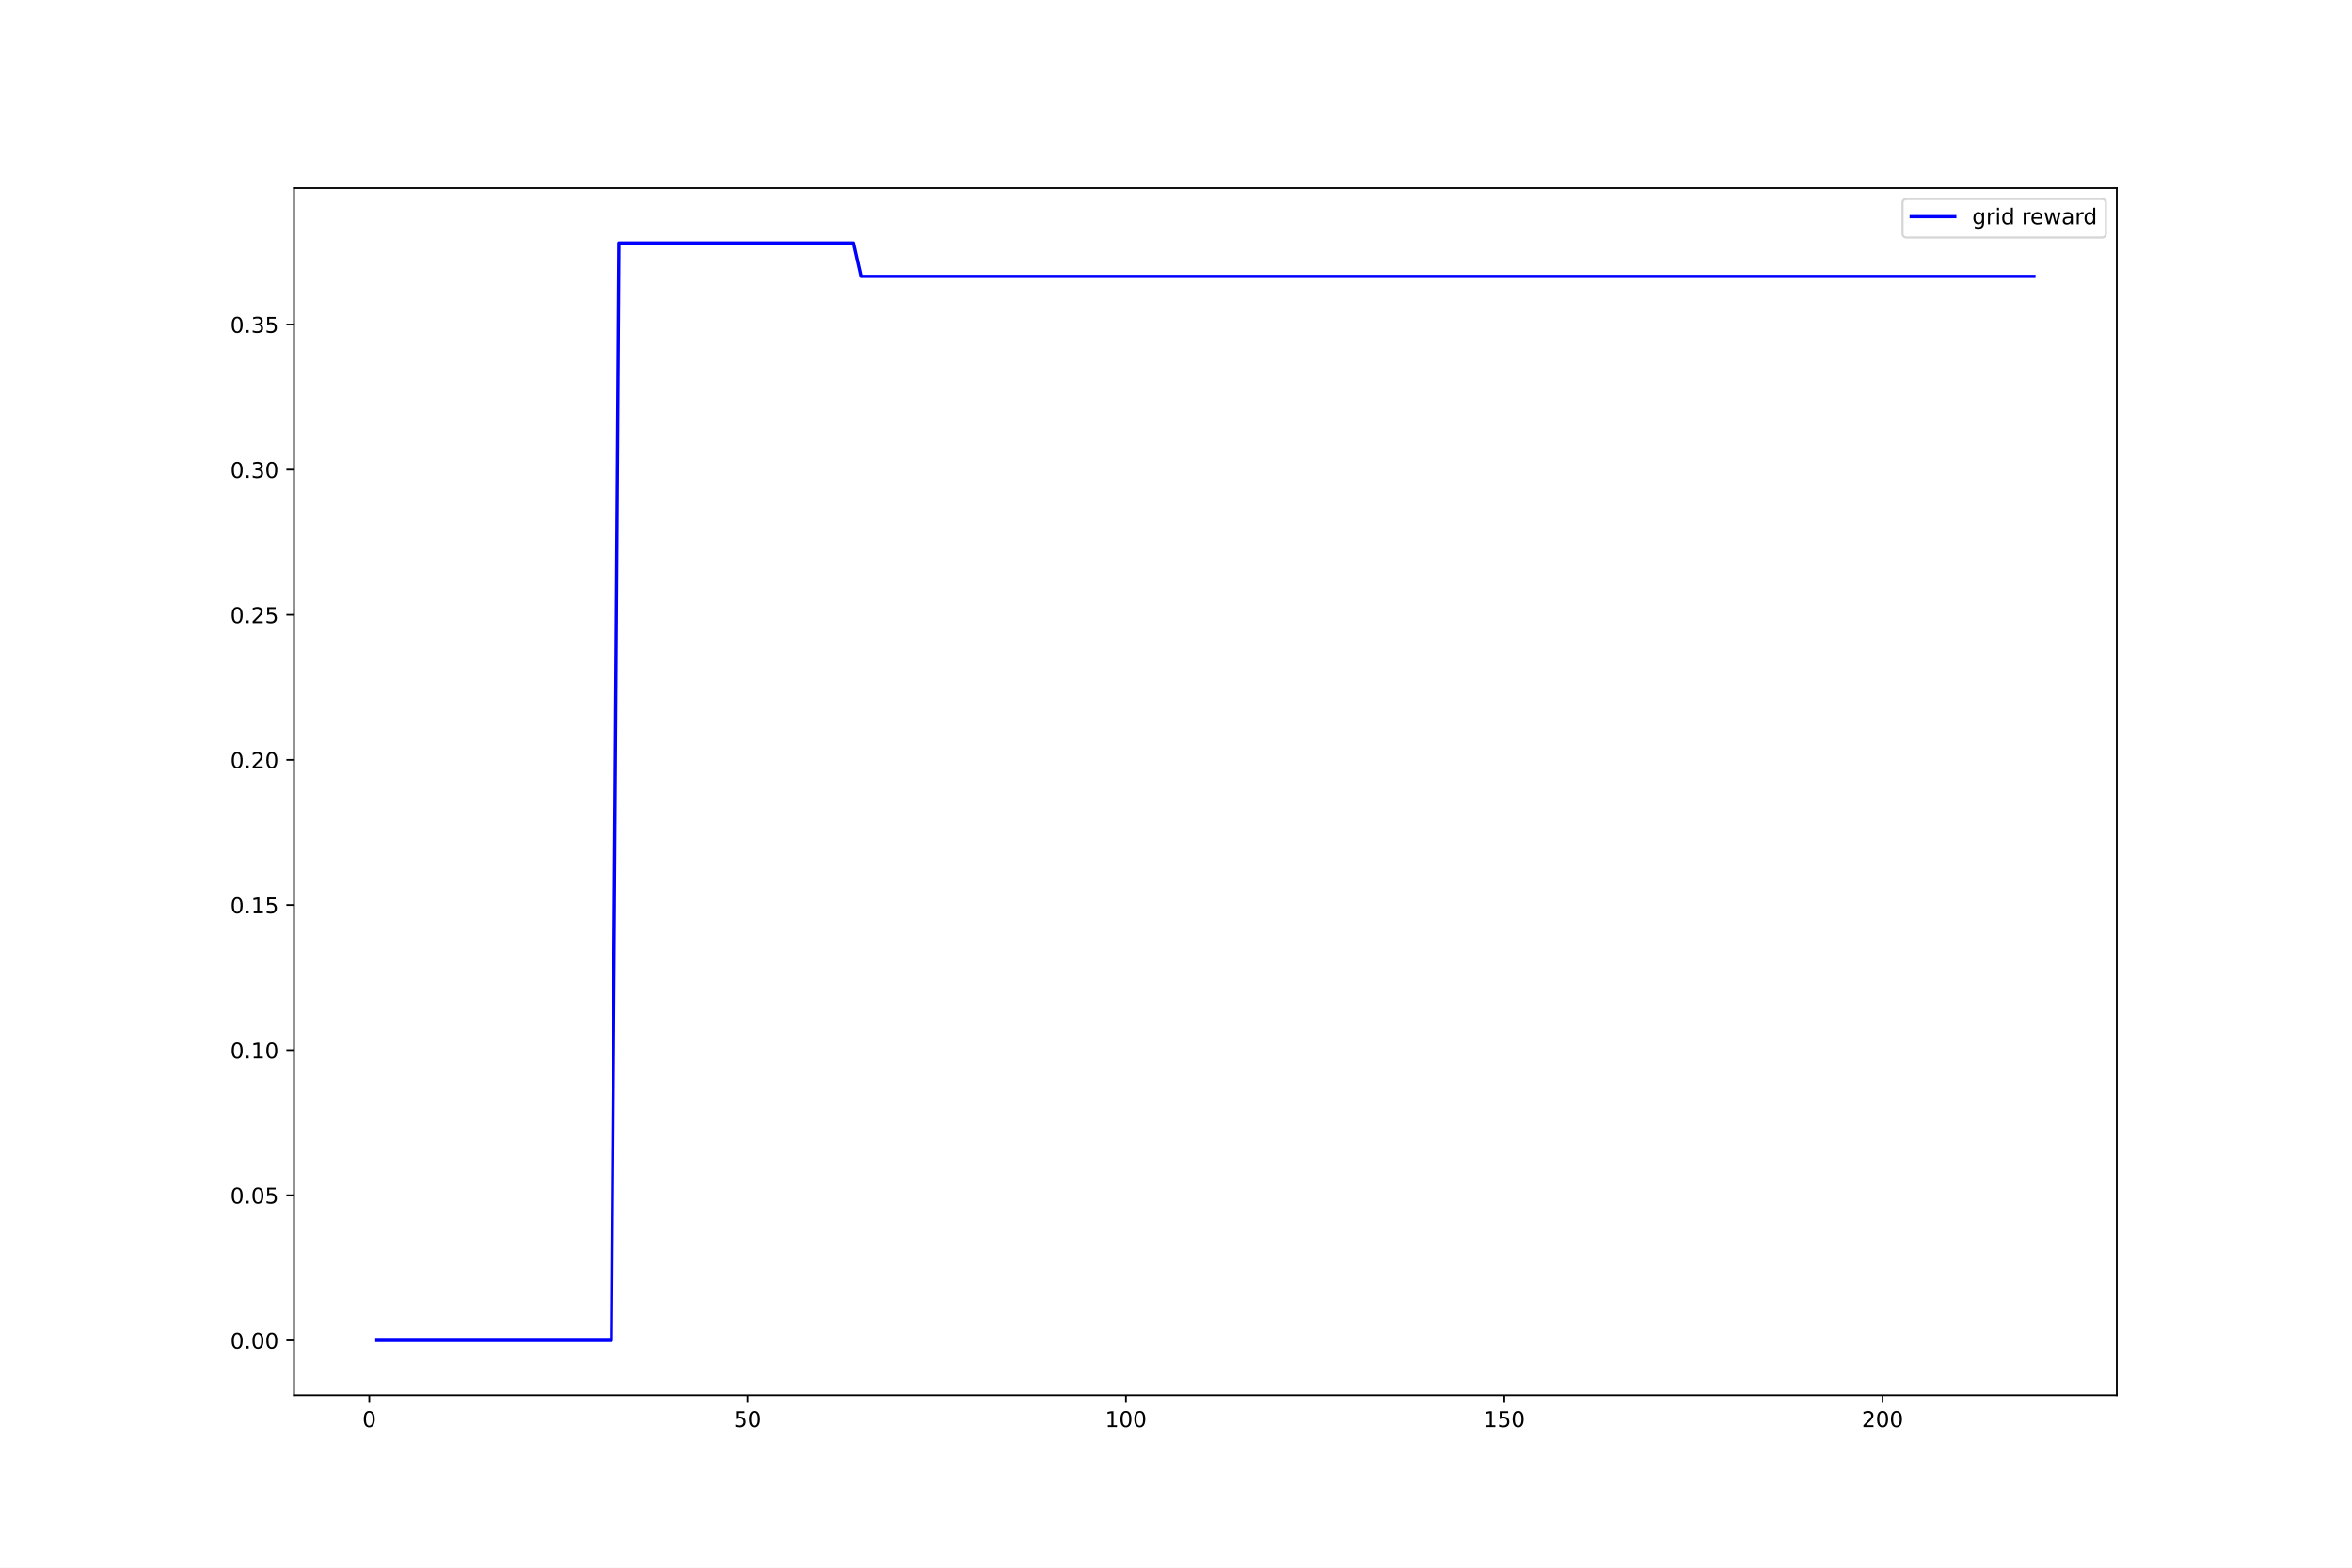
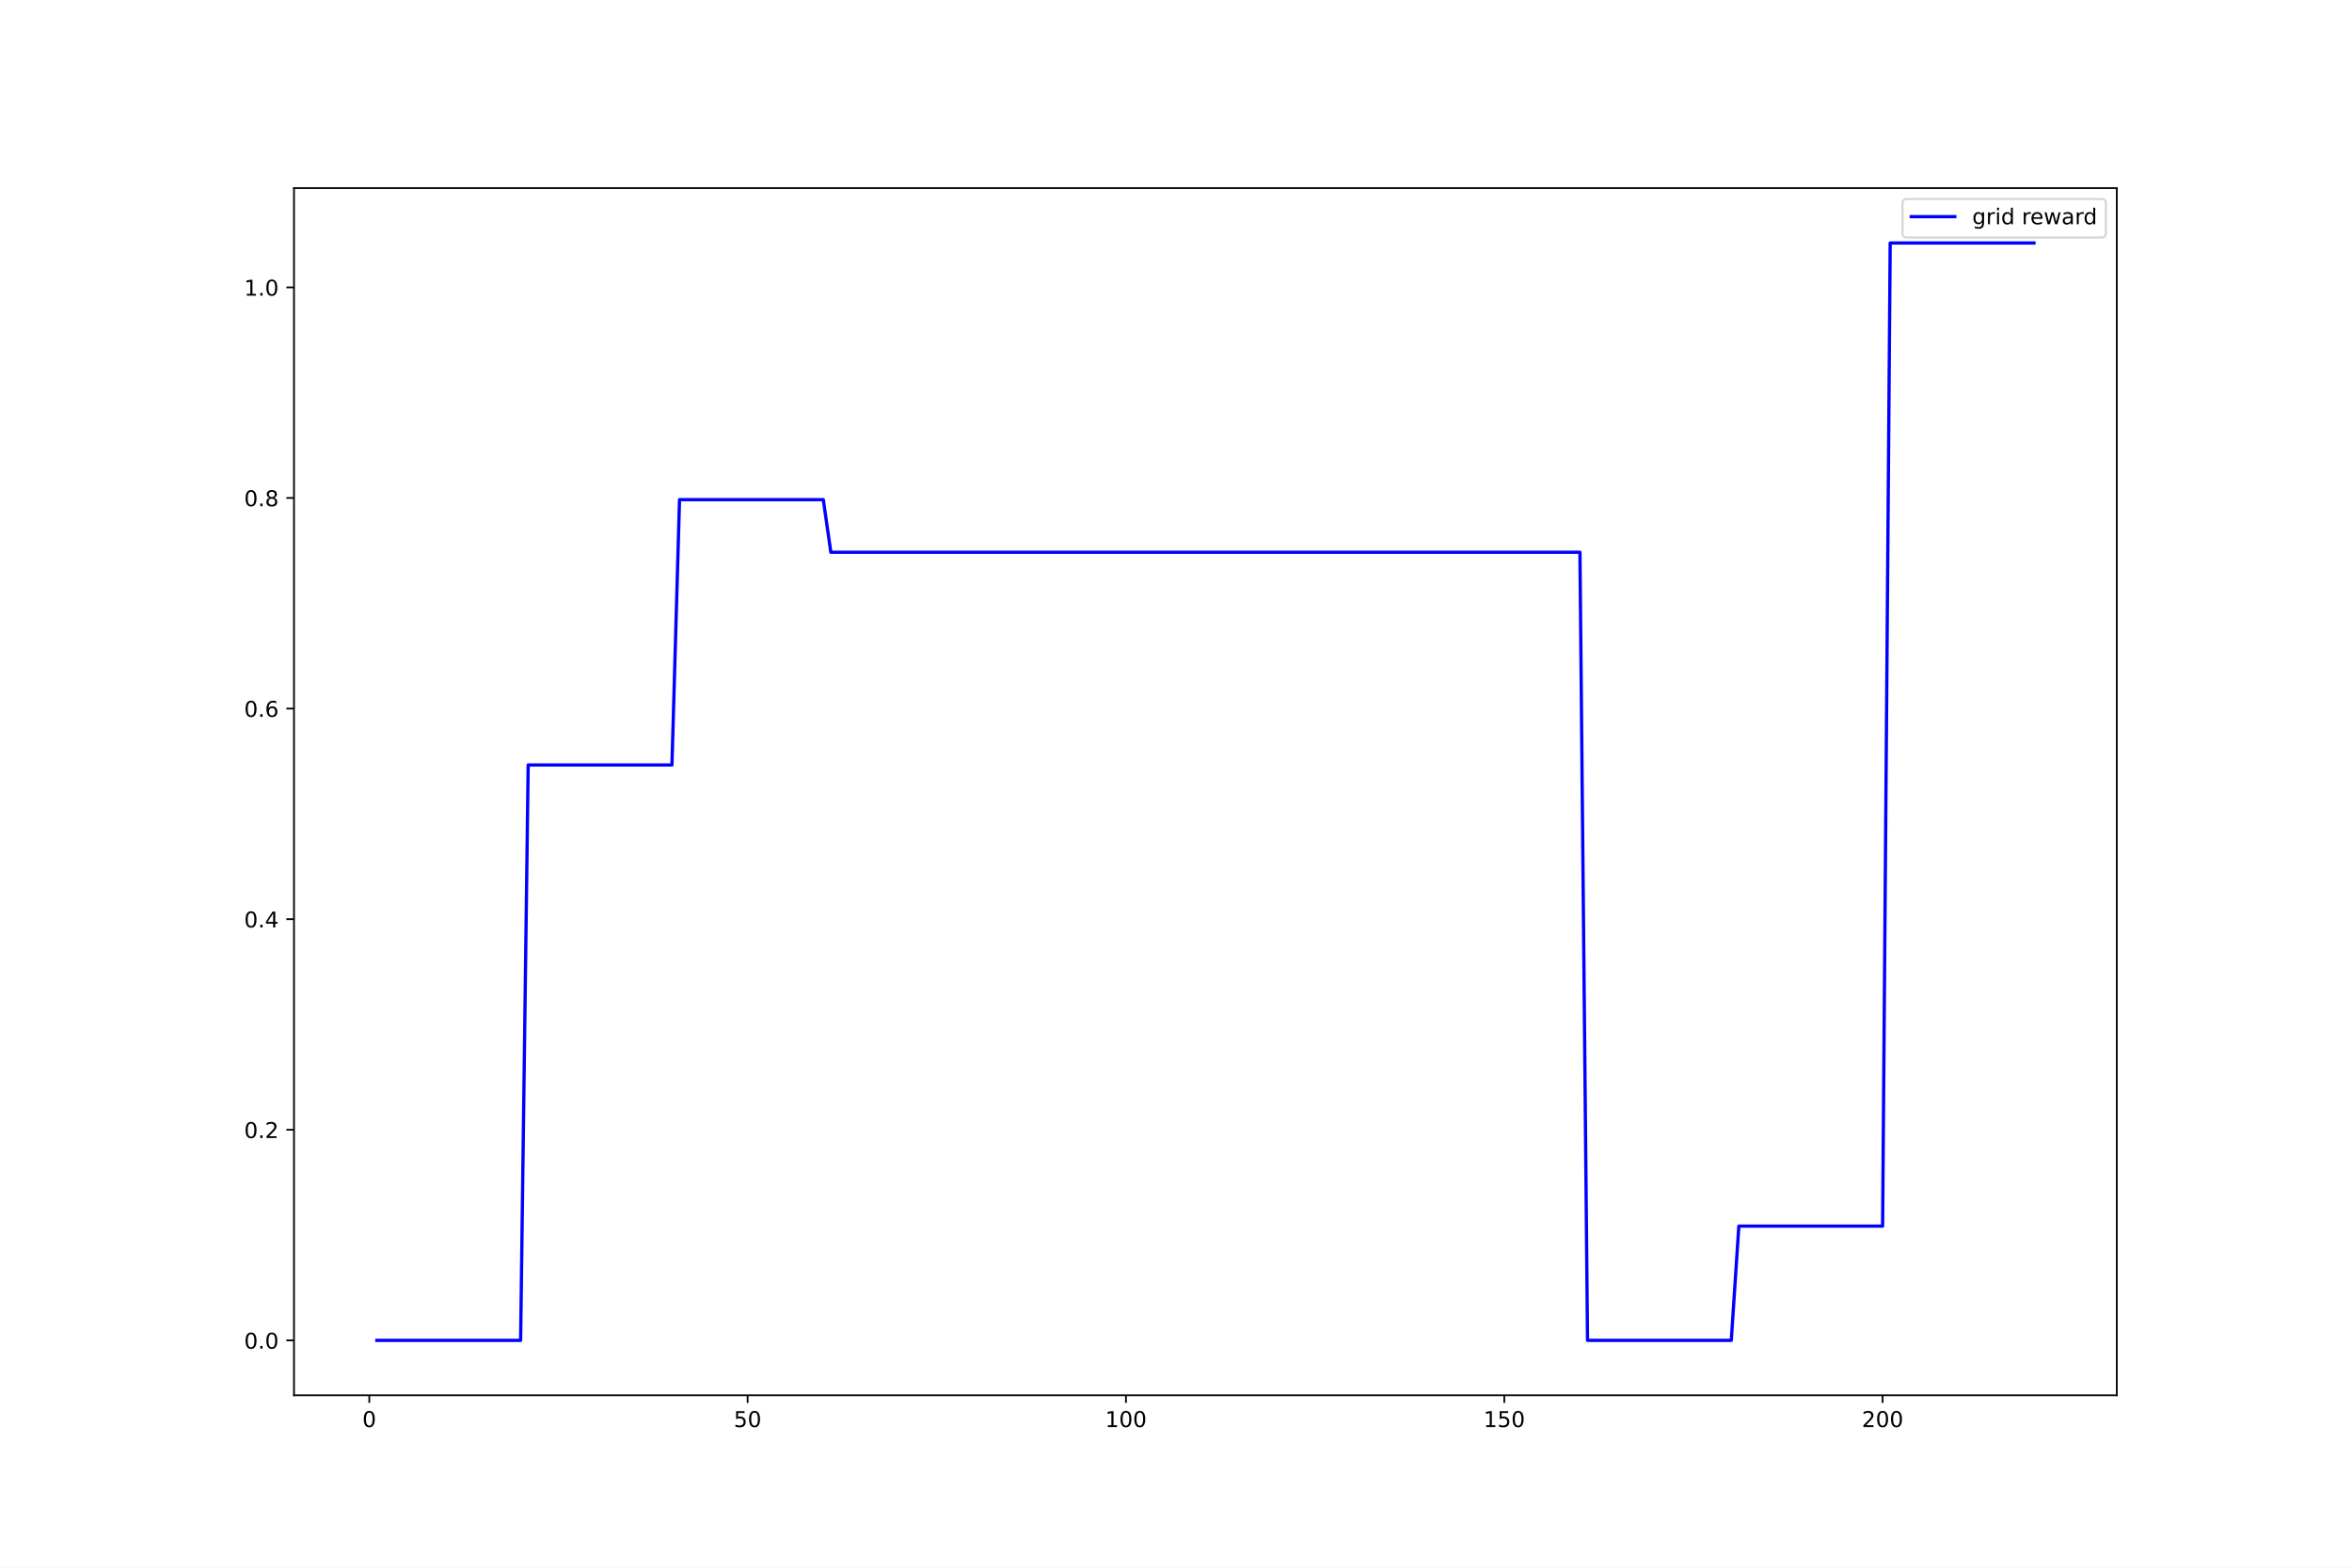
<svg xmlns="http://www.w3.org/2000/svg" xmlns:xlink="http://www.w3.org/1999/xlink" width="1080pt" height="720pt" viewBox="0 0 1080 720" version="1.1">
  <defs>
    <style type="text/css">*{stroke-linejoin: round; stroke-linecap: butt}</style>
  </defs>
  <g id="figure_1">
    <g id="patch_1">
      <path d="M 0 720  L 1080 720  L 1080 0  L 0 0  z " style="fill: #ffffff" />
    </g>
    <g id="axes_1">
      <g id="patch_2">
        <path d="M 135 640.8  L 972 640.8  L 972 86.4  L 135 86.4  z " style="fill: #ffffff" />
      </g>
      <g id="matplotlib.axis_1">
        <g id="xtick_1">
          <g id="line2d_1">
            <defs>
-               <path id="m6a8eeff519" d="M 0 0  L 0 3.5  " style="stroke: #000000; stroke-width: 0.8" />
+               <path id="m09ddd042b4" d="M 0 0  L 0 3.5  " style="stroke: #000000; stroke-width: 0.8" />
            </defs>
            <g>
-               <use xlink:href="#m6a8eeff519" x="169.571" y="640.8" style="stroke: #000000; stroke-width: 0.8" />
+               <use xlink:href="#m09ddd042b4" x="169.571" y="640.8" style="stroke: #000000; stroke-width: 0.8" />
            </g>
          </g>
          <g id="text_1">
            <g transform="translate(166.3897 655.3984) scale(0.1 -0.1)">
              <defs>
                <path id="DejaVuSans-30" d="M 2034 4250  Q 1547 4250 1301 3770  Q 1056 3291 1056 2328  Q 1056 1369 1301 889  Q 1547 409 2034 409  Q 2525 409 2770 889  Q 3016 1369 3016 2328  Q 3016 3291 2770 3770  Q 2525 4250 2034 4250  z M 2034 4750  Q 2819 4750 3233 4129  Q 3647 3509 3647 2328  Q 3647 1150 3233 529  Q 2819 -91 2034 -91  Q 1250 -91 836 529  Q 422 1150 422 2328  Q 422 3509 836 4129  Q 1250 4750 2034 4750  z " transform="scale(0.015625)" />
              </defs>
              <use xlink:href="#DejaVuSans-30" />
            </g>
          </g>
        </g>
        <g id="xtick_2">
          <g id="line2d_2">
            <g>
-               <use xlink:href="#m6a8eeff519" x="343.295" y="640.8" style="stroke: #000000; stroke-width: 0.8" />
+               <use xlink:href="#m09ddd042b4" x="343.295" y="640.8" style="stroke: #000000; stroke-width: 0.8" />
            </g>
          </g>
          <g id="text_2">
            <g transform="translate(336.932 655.3984) scale(0.1 -0.1)">
              <defs>
                <path id="DejaVuSans-35" d="M 691 4666  L 3169 4666  L 3169 4134  L 1269 4134  L 1269 2991  Q 1406 3038 1543 3061  Q 1681 3084 1819 3084  Q 2600 3084 3056 2656  Q 3513 2228 3513 1497  Q 3513 744 3044 326  Q 2575 -91 1722 -91  Q 1428 -91 1123 -41  Q 819 9 494 109  L 494 744  Q 775 591 1075 516  Q 1375 441 1709 441  Q 2250 441 2565 725  Q 2881 1009 2881 1497  Q 2881 1984 2565 2268  Q 2250 2553 1709 2553  Q 1456 2553 1204 2497  Q 953 2441 691 2322  L 691 4666  z " transform="scale(0.015625)" />
              </defs>
              <use xlink:href="#DejaVuSans-35" />
              <use xlink:href="#DejaVuSans-30" x="63.623" />
            </g>
          </g>
        </g>
        <g id="xtick_3">
          <g id="line2d_3">
            <g>
-               <use xlink:href="#m6a8eeff519" x="517.018" y="640.8" style="stroke: #000000; stroke-width: 0.8" />
+               <use xlink:href="#m09ddd042b4" x="517.018" y="640.8" style="stroke: #000000; stroke-width: 0.8" />
            </g>
          </g>
          <g id="text_3">
            <g transform="translate(507.4743 655.3984) scale(0.1 -0.1)">
              <defs>
                <path id="DejaVuSans-31" d="M 794 531  L 1825 531  L 1825 4091  L 703 3866  L 703 4441  L 1819 4666  L 2450 4666  L 2450 531  L 3481 531  L 3481 0  L 794 0  L 794 531  z " transform="scale(0.015625)" />
              </defs>
              <use xlink:href="#DejaVuSans-31" />
              <use xlink:href="#DejaVuSans-30" x="63.623" />
              <use xlink:href="#DejaVuSans-30" x="127.246" />
            </g>
          </g>
        </g>
        <g id="xtick_4">
          <g id="line2d_4">
            <g>
-               <use xlink:href="#m6a8eeff519" x="690.742" y="640.8" style="stroke: #000000; stroke-width: 0.8" />
+               <use xlink:href="#m09ddd042b4" x="690.742" y="640.8" style="stroke: #000000; stroke-width: 0.8" />
            </g>
          </g>
          <g id="text_4">
            <g transform="translate(681.1978 655.3984) scale(0.1 -0.1)">
              <use xlink:href="#DejaVuSans-31" />
              <use xlink:href="#DejaVuSans-35" x="63.623" />
              <use xlink:href="#DejaVuSans-30" x="127.246" />
            </g>
          </g>
        </g>
        <g id="xtick_5">
          <g id="line2d_5">
            <g>
-               <use xlink:href="#m6a8eeff519" x="864.465" y="640.8" style="stroke: #000000; stroke-width: 0.8" />
+               <use xlink:href="#m09ddd042b4" x="864.465" y="640.8" style="stroke: #000000; stroke-width: 0.8" />
            </g>
          </g>
          <g id="text_5">
            <g transform="translate(854.9214 655.3984) scale(0.1 -0.1)">
              <defs>
                <path id="DejaVuSans-32" d="M 1228 531  L 3431 531  L 3431 0  L 469 0  L 469 531  Q 828 903 1448 1529  Q 2069 2156 2228 2338  Q 2531 2678 2651 2914  Q 2772 3150 2772 3378  Q 2772 3750 2511 3984  Q 2250 4219 1831 4219  Q 1534 4219 1204 4116  Q 875 4013 500 3803  L 500 4441  Q 881 4594 1212 4672  Q 1544 4750 1819 4750  Q 2544 4750 2975 4387  Q 3406 4025 3406 3419  Q 3406 3131 3298 2873  Q 3191 2616 2906 2266  Q 2828 2175 2409 1742  Q 1991 1309 1228 531  z " transform="scale(0.015625)" />
              </defs>
              <use xlink:href="#DejaVuSans-32" />
              <use xlink:href="#DejaVuSans-30" x="63.623" />
              <use xlink:href="#DejaVuSans-30" x="127.246" />
            </g>
          </g>
        </g>
      </g>
      <g id="matplotlib.axis_2">
        <g id="ytick_1">
          <g id="line2d_6">
            <defs>
-               <path id="m22a8f317e2" d="M 0 0  L -3.5 0  " style="stroke: #000000; stroke-width: 0.8" />
+               <path id="mae9cdf17d0" d="M 0 0  L -3.5 0  " style="stroke: #000000; stroke-width: 0.8" />
            </defs>
            <g>
-               <use xlink:href="#m22a8f317e2" x="135" y="615.6" style="stroke: #000000; stroke-width: 0.8" />
+               <use xlink:href="#mae9cdf17d0" x="135" y="615.6" style="stroke: #000000; stroke-width: 0.8" />
            </g>
          </g>
          <g id="text_6">
-             <g transform="translate(105.7344 619.3992) scale(0.1 -0.1)">
+             <g transform="translate(112.0969 619.3992) scale(0.1 -0.1)">
              <defs>
                <path id="DejaVuSans-2e" d="M 684 794  L 1344 794  L 1344 0  L 684 0  L 684 794  z " transform="scale(0.015625)" />
              </defs>
              <use xlink:href="#DejaVuSans-30" />
              <use xlink:href="#DejaVuSans-2e" x="63.623" />
              <use xlink:href="#DejaVuSans-30" x="95.41" />
-               <use xlink:href="#DejaVuSans-30" x="159.033" />
            </g>
          </g>
        </g>
        <g id="ytick_2">
          <g id="line2d_7">
            <g>
-               <use xlink:href="#m22a8f317e2" x="135" y="548.949" style="stroke: #000000; stroke-width: 0.8" />
+               <use xlink:href="#mae9cdf17d0" x="135" y="518.877" style="stroke: #000000; stroke-width: 0.8" />
            </g>
          </g>
          <g id="text_7">
-             <g transform="translate(105.7344 552.7478) scale(0.1 -0.1)">
-               <use xlink:href="#DejaVuSans-30" />
-               <use xlink:href="#DejaVuSans-2e" x="63.623" />
-               <use xlink:href="#DejaVuSans-30" x="95.41" />
-               <use xlink:href="#DejaVuSans-35" x="159.033" />
+             <g transform="translate(112.0969 522.676) scale(0.1 -0.1)">
+               <use xlink:href="#DejaVuSans-30" />
+               <use xlink:href="#DejaVuSans-2e" x="63.623" />
+               <use xlink:href="#DejaVuSans-32" x="95.41" />
            </g>
          </g>
        </g>
        <g id="ytick_3">
          <g id="line2d_8">
            <g>
-               <use xlink:href="#m22a8f317e2" x="135" y="482.297" style="stroke: #000000; stroke-width: 0.8" />
+               <use xlink:href="#mae9cdf17d0" x="135" y="422.154" style="stroke: #000000; stroke-width: 0.8" />
            </g>
          </g>
          <g id="text_8">
-             <g transform="translate(105.7344 486.0964) scale(0.1 -0.1)">
-               <use xlink:href="#DejaVuSans-30" />
-               <use xlink:href="#DejaVuSans-2e" x="63.623" />
-               <use xlink:href="#DejaVuSans-31" x="95.41" />
-               <use xlink:href="#DejaVuSans-30" x="159.033" />
+             <g transform="translate(112.0969 425.9528) scale(0.1 -0.1)">
+               <defs>
+                 <path id="DejaVuSans-34" d="M 2419 4116  L 825 1625  L 2419 1625  L 2419 4116  z M 2253 4666  L 3047 4666  L 3047 1625  L 3713 1625  L 3713 1100  L 3047 1100  L 3047 0  L 2419 0  L 2419 1100  L 313 1100  L 313 1709  L 2253 4666  z " transform="scale(0.015625)" />
+               </defs>
+               <use xlink:href="#DejaVuSans-30" />
+               <use xlink:href="#DejaVuSans-2e" x="63.623" />
+               <use xlink:href="#DejaVuSans-34" x="95.41" />
            </g>
          </g>
        </g>
        <g id="ytick_4">
          <g id="line2d_9">
            <g>
-               <use xlink:href="#m22a8f317e2" x="135" y="415.646" style="stroke: #000000; stroke-width: 0.8" />
+               <use xlink:href="#mae9cdf17d0" x="135" y="325.43" style="stroke: #000000; stroke-width: 0.8" />
            </g>
          </g>
          <g id="text_9">
-             <g transform="translate(105.7344 419.4449) scale(0.1 -0.1)">
-               <use xlink:href="#DejaVuSans-30" />
-               <use xlink:href="#DejaVuSans-2e" x="63.623" />
-               <use xlink:href="#DejaVuSans-31" x="95.41" />
-               <use xlink:href="#DejaVuSans-35" x="159.033" />
+             <g transform="translate(112.0969 329.2296) scale(0.1 -0.1)">
+               <defs>
+                 <path id="DejaVuSans-36" d="M 2113 2584  Q 1688 2584 1439 2293  Q 1191 2003 1191 1497  Q 1191 994 1439 701  Q 1688 409 2113 409  Q 2538 409 2786 701  Q 3034 994 3034 1497  Q 3034 2003 2786 2293  Q 2538 2584 2113 2584  z M 3366 4563  L 3366 3988  Q 3128 4100 2886 4159  Q 2644 4219 2406 4219  Q 1781 4219 1451 3797  Q 1122 3375 1075 2522  Q 1259 2794 1537 2939  Q 1816 3084 2150 3084  Q 2853 3084 3261 2657  Q 3669 2231 3669 1497  Q 3669 778 3244 343  Q 2819 -91 2113 -91  Q 1303 -91 875 529  Q 447 1150 447 2328  Q 447 3434 972 4092  Q 1497 4750 2381 4750  Q 2619 4750 2861 4703  Q 3103 4656 3366 4563  z " transform="scale(0.015625)" />
+               </defs>
+               <use xlink:href="#DejaVuSans-30" />
+               <use xlink:href="#DejaVuSans-2e" x="63.623" />
+               <use xlink:href="#DejaVuSans-36" x="95.41" />
            </g>
          </g>
        </g>
        <g id="ytick_5">
          <g id="line2d_10">
            <g>
-               <use xlink:href="#m22a8f317e2" x="135" y="348.994" style="stroke: #000000; stroke-width: 0.8" />
+               <use xlink:href="#mae9cdf17d0" x="135" y="228.707" style="stroke: #000000; stroke-width: 0.8" />
            </g>
          </g>
          <g id="text_10">
-             <g transform="translate(105.7344 352.7935) scale(0.1 -0.1)">
-               <use xlink:href="#DejaVuSans-30" />
-               <use xlink:href="#DejaVuSans-2e" x="63.623" />
-               <use xlink:href="#DejaVuSans-32" x="95.41" />
-               <use xlink:href="#DejaVuSans-30" x="159.033" />
+             <g transform="translate(112.0969 232.5063) scale(0.1 -0.1)">
+               <defs>
+                 <path id="DejaVuSans-38" d="M 2034 2216  Q 1584 2216 1326 1975  Q 1069 1734 1069 1313  Q 1069 891 1326 650  Q 1584 409 2034 409  Q 2484 409 2743 651  Q 3003 894 3003 1313  Q 3003 1734 2745 1975  Q 2488 2216 2034 2216  z M 1403 2484  Q 997 2584 770 2862  Q 544 3141 544 3541  Q 544 4100 942 4425  Q 1341 4750 2034 4750  Q 2731 4750 3128 4425  Q 3525 4100 3525 3541  Q 3525 3141 3298 2862  Q 3072 2584 2669 2484  Q 3125 2378 3379 2068  Q 3634 1759 3634 1313  Q 3634 634 3220 271  Q 2806 -91 2034 -91  Q 1263 -91 848 271  Q 434 634 434 1313  Q 434 1759 690 2068  Q 947 2378 1403 2484  z M 1172 3481  Q 1172 3119 1398 2916  Q 1625 2713 2034 2713  Q 2441 2713 2670 2916  Q 2900 3119 2900 3481  Q 2900 3844 2670 4047  Q 2441 4250 2034 4250  Q 1625 4250 1398 4047  Q 1172 3844 1172 3481  z " transform="scale(0.015625)" />
+               </defs>
+               <use xlink:href="#DejaVuSans-30" />
+               <use xlink:href="#DejaVuSans-2e" x="63.623" />
+               <use xlink:href="#DejaVuSans-38" x="95.41" />
            </g>
          </g>
        </g>
        <g id="ytick_6">
          <g id="line2d_11">
            <g>
-               <use xlink:href="#m22a8f317e2" x="135" y="282.343" style="stroke: #000000; stroke-width: 0.8" />
+               <use xlink:href="#mae9cdf17d0" x="135" y="131.984" style="stroke: #000000; stroke-width: 0.8" />
            </g>
          </g>
          <g id="text_11">
-             <g transform="translate(105.7344 286.1421) scale(0.1 -0.1)">
-               <use xlink:href="#DejaVuSans-30" />
-               <use xlink:href="#DejaVuSans-2e" x="63.623" />
-               <use xlink:href="#DejaVuSans-32" x="95.41" />
-               <use xlink:href="#DejaVuSans-35" x="159.033" />
-             </g>
-           </g>
-         </g>
-         <g id="ytick_7">
-           <g id="line2d_12">
-             <g>
-               <use xlink:href="#m22a8f317e2" x="135" y="215.691" style="stroke: #000000; stroke-width: 0.8" />
-             </g>
-           </g>
-           <g id="text_12">
-             <g transform="translate(105.7344 219.4906) scale(0.1 -0.1)">
-               <defs>
-                 <path id="DejaVuSans-33" d="M 2597 2516  Q 3050 2419 3304 2112  Q 3559 1806 3559 1356  Q 3559 666 3084 287  Q 2609 -91 1734 -91  Q 1441 -91 1130 -33  Q 819 25 488 141  L 488 750  Q 750 597 1062 519  Q 1375 441 1716 441  Q 2309 441 2620 675  Q 2931 909 2931 1356  Q 2931 1769 2642 2001  Q 2353 2234 1838 2234  L 1294 2234  L 1294 2753  L 1863 2753  Q 2328 2753 2575 2939  Q 2822 3125 2822 3475  Q 2822 3834 2567 4026  Q 2313 4219 1838 4219  Q 1578 4219 1281 4162  Q 984 4106 628 3988  L 628 4550  Q 988 4650 1302 4700  Q 1616 4750 1894 4750  Q 2613 4750 3031 4423  Q 3450 4097 3450 3541  Q 3450 3153 3228 2886  Q 3006 2619 2597 2516  z " transform="scale(0.015625)" />
-               </defs>
-               <use xlink:href="#DejaVuSans-30" />
-               <use xlink:href="#DejaVuSans-2e" x="63.623" />
-               <use xlink:href="#DejaVuSans-33" x="95.41" />
-               <use xlink:href="#DejaVuSans-30" x="159.033" />
-             </g>
-           </g>
-         </g>
-         <g id="ytick_8">
-           <g id="line2d_13">
-             <g>
-               <use xlink:href="#m22a8f317e2" x="135" y="149.04" style="stroke: #000000; stroke-width: 0.8" />
-             </g>
-           </g>
-           <g id="text_13">
-             <g transform="translate(105.7344 152.8392) scale(0.1 -0.1)">
-               <use xlink:href="#DejaVuSans-30" />
-               <use xlink:href="#DejaVuSans-2e" x="63.623" />
-               <use xlink:href="#DejaVuSans-33" x="95.41" />
-               <use xlink:href="#DejaVuSans-35" x="159.033" />
-             </g>
-           </g>
-         </g>
-       </g>
-       <g id="line2d_14">
-         <path d="M 173.045 615.6  L 280.754 615.6  L 284.229 111.6  L 391.937 111.6  L 395.412 126.959  L 933.955 126.959  L 933.955 126.959  " clip-path="url(#p0b97a6cfa7)" style="fill: none; stroke: #0000ff; stroke-width: 1.5; stroke-linecap: square" />
+             <g transform="translate(112.0969 135.7831) scale(0.1 -0.1)">
+               <use xlink:href="#DejaVuSans-31" />
+               <use xlink:href="#DejaVuSans-2e" x="63.623" />
+               <use xlink:href="#DejaVuSans-30" x="95.41" />
+             </g>
+           </g>
+         </g>
+       </g>
+       <g id="line2d_12">
+         <path d="M 173.045 615.6  L 239.06 615.6  L 242.535 351.32  L 308.55 351.32  L 312.024 229.472  L 378.039 229.472  L 381.514 253.652  L 725.486 253.652  L 728.961 615.6  L 794.976 615.6  L 798.45 563.124  L 864.465 563.124  L 867.94 111.6  L 933.955 111.6  L 933.955 111.6  " clip-path="url(#pa994ae5da4)" style="fill: none; stroke: #0000ff; stroke-width: 1.5; stroke-linecap: square" />
      </g>
      <g id="patch_3">
        <path d="M 135 640.8  L 135 86.4  " style="fill: none; stroke: #000000; stroke-width: 0.8; stroke-linejoin: miter; stroke-linecap: square" />
      </g>
      <g id="patch_4">
        <path d="M 972 640.8  L 972 86.4  " style="fill: none; stroke: #000000; stroke-width: 0.8; stroke-linejoin: miter; stroke-linecap: square" />
      </g>
      <g id="patch_5">
        <path d="M 135 640.8  L 972 640.8  " style="fill: none; stroke: #000000; stroke-width: 0.8; stroke-linejoin: miter; stroke-linecap: square" />
      </g>
      <g id="patch_6">
        <path d="M 135 86.4  L 972 86.4  " style="fill: none; stroke: #000000; stroke-width: 0.8; stroke-linejoin: miter; stroke-linecap: square" />
      </g>
      <g id="legend_1">
        <g id="patch_7">
          <path d="M 875.606 109.078  L 965 109.078  Q 967 109.078 967 107.078  L 967 93.4  Q 967 91.4 965 91.4  L 875.606 91.4  Q 873.606 91.4 873.606 93.4  L 873.606 107.078  Q 873.606 109.078 875.606 109.078  z " style="fill: #ffffff; opacity: 0.8; stroke: #cccccc; stroke-linejoin: miter" />
        </g>
-         <g id="line2d_15">
+         <g id="line2d_13">
          <path d="M 877.606 99.498  L 887.606 99.498  L 897.606 99.498  " style="fill: none; stroke: #0000ff; stroke-width: 1.5; stroke-linecap: square" />
        </g>
-         <g id="text_14">
+         <g id="text_12">
          <g transform="translate(905.6063 102.9984) scale(0.1 -0.1)">
            <defs>
              <path id="DejaVuSans-67" d="M 2906 1791  Q 2906 2416 2648 2759  Q 2391 3103 1925 3103  Q 1463 3103 1205 2759  Q 947 2416 947 1791  Q 947 1169 1205 825  Q 1463 481 1925 481  Q 2391 481 2648 825  Q 2906 1169 2906 1791  z M 3481 434  Q 3481 -459 3084 -895  Q 2688 -1331 1869 -1331  Q 1566 -1331 1297 -1286  Q 1028 -1241 775 -1147  L 775 -588  Q 1028 -725 1275 -790  Q 1522 -856 1778 -856  Q 2344 -856 2625 -561  Q 2906 -266 2906 331  L 2906 616  Q 2728 306 2450 153  Q 2172 0 1784 0  Q 1141 0 747 490  Q 353 981 353 1791  Q 353 2603 747 3093  Q 1141 3584 1784 3584  Q 2172 3584 2450 3431  Q 2728 3278 2906 2969  L 2906 3500  L 3481 3500  L 3481 434  z " transform="scale(0.015625)" />
              <path id="DejaVuSans-72" d="M 2631 2963  Q 2534 3019 2420 3045  Q 2306 3072 2169 3072  Q 1681 3072 1420 2755  Q 1159 2438 1159 1844  L 1159 0  L 581 0  L 581 3500  L 1159 3500  L 1159 2956  Q 1341 3275 1631 3429  Q 1922 3584 2338 3584  Q 2397 3584 2469 3576  Q 2541 3569 2628 3553  L 2631 2963  z " transform="scale(0.015625)" />
              <path id="DejaVuSans-69" d="M 603 3500  L 1178 3500  L 1178 0  L 603 0  L 603 3500  z M 603 4863  L 1178 4863  L 1178 4134  L 603 4134  L 603 4863  z " transform="scale(0.015625)" />
              <path id="DejaVuSans-64" d="M 2906 2969  L 2906 4863  L 3481 4863  L 3481 0  L 2906 0  L 2906 525  Q 2725 213 2448 61  Q 2172 -91 1784 -91  Q 1150 -91 751 415  Q 353 922 353 1747  Q 353 2572 751 3078  Q 1150 3584 1784 3584  Q 2172 3584 2448 3432  Q 2725 3281 2906 2969  z M 947 1747  Q 947 1113 1208 752  Q 1469 391 1925 391  Q 2381 391 2643 752  Q 2906 1113 2906 1747  Q 2906 2381 2643 2742  Q 2381 3103 1925 3103  Q 1469 3103 1208 2742  Q 947 2381 947 1747  z " transform="scale(0.015625)" />
              <path id="DejaVuSans-20" transform="scale(0.015625)" />
              <path id="DejaVuSans-65" d="M 3597 1894  L 3597 1613  L 953 1613  Q 991 1019 1311 708  Q 1631 397 2203 397  Q 2534 397 2845 478  Q 3156 559 3463 722  L 3463 178  Q 3153 47 2828 -22  Q 2503 -91 2169 -91  Q 1331 -91 842 396  Q 353 884 353 1716  Q 353 2575 817 3079  Q 1281 3584 2069 3584  Q 2775 3584 3186 3129  Q 3597 2675 3597 1894  z M 3022 2063  Q 3016 2534 2758 2815  Q 2500 3097 2075 3097  Q 1594 3097 1305 2825  Q 1016 2553 972 2059  L 3022 2063  z " transform="scale(0.015625)" />
              <path id="DejaVuSans-77" d="M 269 3500  L 844 3500  L 1563 769  L 2278 3500  L 2956 3500  L 3675 769  L 4391 3500  L 4966 3500  L 4050 0  L 3372 0  L 2619 2869  L 1863 0  L 1184 0  L 269 3500  z " transform="scale(0.015625)" />
              <path id="DejaVuSans-61" d="M 2194 1759  Q 1497 1759 1228 1600  Q 959 1441 959 1056  Q 959 750 1161 570  Q 1363 391 1709 391  Q 2188 391 2477 730  Q 2766 1069 2766 1631  L 2766 1759  L 2194 1759  z M 3341 1997  L 3341 0  L 2766 0  L 2766 531  Q 2569 213 2275 61  Q 1981 -91 1556 -91  Q 1019 -91 701 211  Q 384 513 384 1019  Q 384 1609 779 1909  Q 1175 2209 1959 2209  L 2766 2209  L 2766 2266  Q 2766 2663 2505 2880  Q 2244 3097 1772 3097  Q 1472 3097 1187 3025  Q 903 2953 641 2809  L 641 3341  Q 956 3463 1253 3523  Q 1550 3584 1831 3584  Q 2591 3584 2966 3190  Q 3341 2797 3341 1997  z " transform="scale(0.015625)" />
            </defs>
            <use xlink:href="#DejaVuSans-67" />
            <use xlink:href="#DejaVuSans-72" x="63.477" />
            <use xlink:href="#DejaVuSans-69" x="104.59" />
            <use xlink:href="#DejaVuSans-64" x="132.373" />
            <use xlink:href="#DejaVuSans-20" x="195.85" />
            <use xlink:href="#DejaVuSans-72" x="227.637" />
            <use xlink:href="#DejaVuSans-65" x="266.5" />
            <use xlink:href="#DejaVuSans-77" x="328.023" />
            <use xlink:href="#DejaVuSans-61" x="409.811" />
            <use xlink:href="#DejaVuSans-72" x="471.09" />
            <use xlink:href="#DejaVuSans-64" x="510.453" />
          </g>
        </g>
      </g>
    </g>
  </g>
  <defs>
-     <clipPath id="p0b97a6cfa7">
+     <clipPath id="pa994ae5da4">
      <rect x="135" y="86.4" width="837" height="554.4" />
    </clipPath>
  </defs>
</svg>
